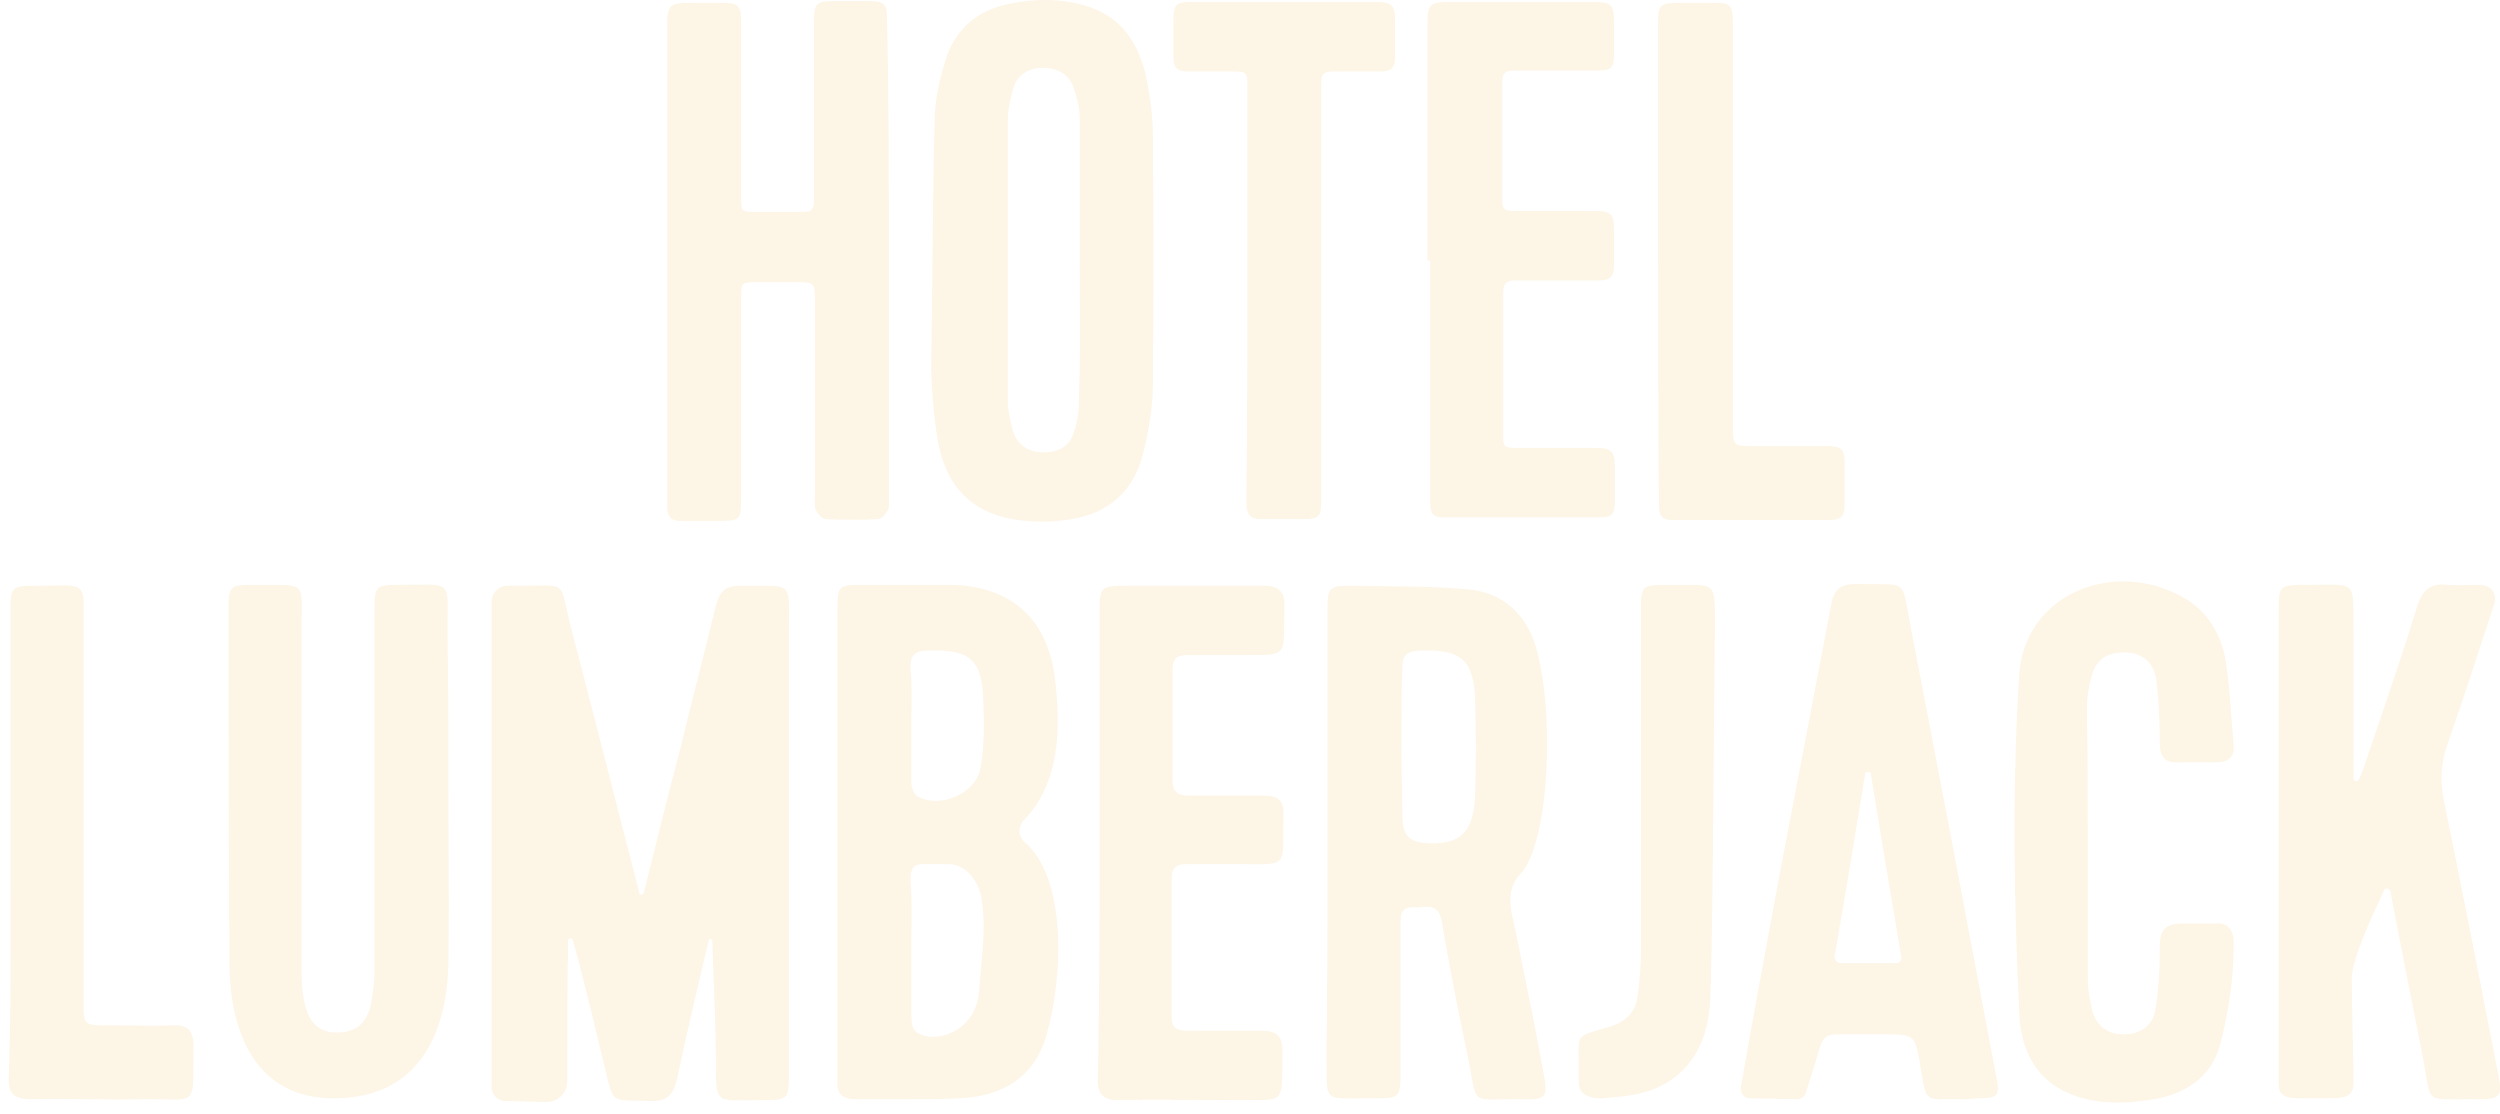
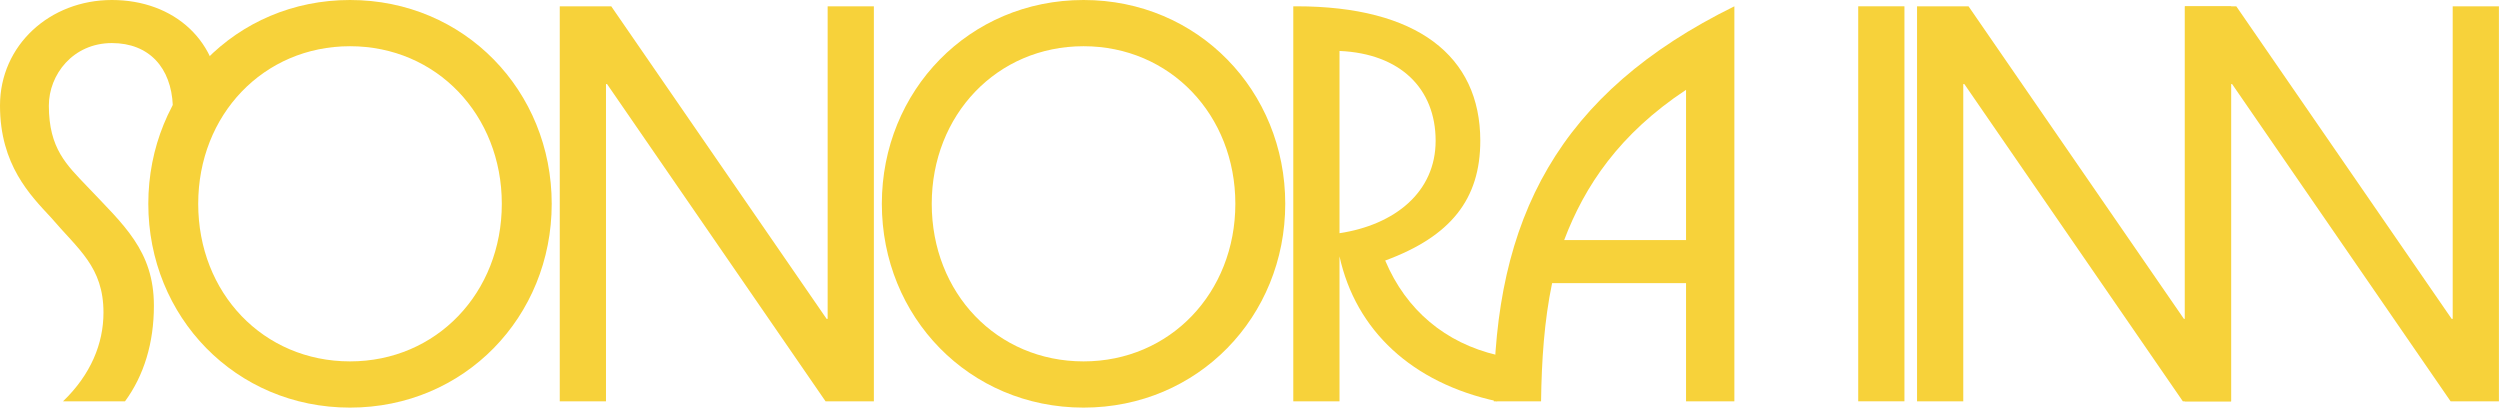
- <svg xmlns="http://www.w3.org/2000/svg" width="193" height="86" viewBox="0 0 193 86" fill="none">
-   <path fill-rule="evenodd" clip-rule="evenodd" d="M72.165 8.851C72.234 7.46 72.582 6 72.999 4.609C73.764 2.245 75.433 0.784 77.937 0.297C79.884 -0.12 81.831 -0.12 83.778 0.436C86.629 1.271 87.951 3.427 88.507 6.069C88.785 7.46 88.994 8.92 88.994 10.381C89.063 16.848 89.063 23.385 88.994 29.852C88.994 31.59 88.646 33.398 88.229 35.067C87.533 37.849 85.656 39.587 82.735 40.074C80.996 40.352 79.258 40.352 77.519 39.935C74.529 39.17 72.999 37.084 72.443 34.233C72.095 32.355 71.956 30.408 71.887 28.531C71.914 27.447 71.941 24.789 71.972 21.726L71.972 21.725L71.972 21.723L71.972 21.721L71.972 21.719C72.021 16.925 72.08 11.141 72.165 8.851ZM83.361 20.116V9.199C83.361 8.364 83.152 7.53 82.874 6.765C82.526 5.722 81.622 5.235 80.51 5.235C79.397 5.235 78.493 5.791 78.215 6.834C78.006 7.599 77.798 8.434 77.798 9.268V30.895C77.798 31.73 78.006 32.564 78.215 33.329C78.563 34.372 79.328 34.859 80.44 34.928C81.692 34.928 82.526 34.511 82.874 33.468C83.152 32.703 83.291 31.869 83.291 31.034C83.395 28.326 83.383 25.617 83.37 22.879V22.879V22.879V22.878C83.365 21.961 83.361 21.041 83.361 20.116ZM68.618 38.405V20.186C68.618 13.997 68.618 7.738 68.479 1.41C68.479 0.367 68.27 0.089 67.158 0.089H64.306C63.055 0.089 62.846 0.297 62.846 1.549V9.894V15.527C62.846 16.152 62.638 16.361 62.012 16.361H58.395C57.213 16.361 57.213 16.361 57.213 15.179V1.48C57.213 0.506 56.935 0.228 55.962 0.228H53.18C51.72 0.228 51.511 0.436 51.511 1.897V38.475V39.309C51.581 39.935 51.859 40.213 52.485 40.213H55.336C57.213 40.213 57.213 40.144 57.213 38.336V22.828C57.213 21.855 57.283 21.785 58.257 21.785H61.386C62.916 21.785 62.916 21.785 62.916 23.385V38.336C62.916 38.422 62.911 38.512 62.907 38.603L62.907 38.603C62.894 38.881 62.88 39.169 62.985 39.379C63.124 39.657 63.472 40.074 63.75 40.074C65.071 40.144 66.462 40.144 67.783 40.074C68.062 40.074 68.409 39.657 68.548 39.379C68.652 39.171 68.64 38.925 68.627 38.668C68.622 38.581 68.618 38.493 68.618 38.405ZM161.176 75.47V65.108C161.176 61.631 161.176 58.085 161.106 54.747C161.106 53.843 161.245 52.939 161.523 52.035C161.871 50.853 162.775 50.366 163.957 50.366C165.417 50.366 166.252 51.131 166.461 52.452C166.669 54.121 166.739 55.721 166.739 57.389C166.739 58.433 167.156 58.919 168.199 58.85H171.12C172.024 58.85 172.511 58.433 172.441 57.529C172.371 56.803 172.316 56.07 172.262 55.334L172.262 55.334L172.262 55.333L172.262 55.332L172.261 55.331L172.261 55.33L172.261 55.328V55.328C172.154 53.879 172.046 52.42 171.815 50.992C171.467 48.975 170.424 47.167 168.547 46.124C163.123 43.064 156.308 45.915 155.89 52.035C155.334 60.727 155.473 69.49 155.89 78.251C156.099 83.258 159.576 85.484 164.722 85.066C164.896 85.032 165.087 85.014 165.278 84.997L165.279 84.997L165.279 84.997C165.47 84.979 165.661 84.962 165.835 84.927C168.547 84.58 170.702 83.258 171.398 80.616C172.093 77.904 172.441 75.539 172.441 72.758C172.441 71.993 172.093 71.297 171.328 71.297H168.547C167.225 71.297 166.739 71.715 166.739 73.036C166.739 74.705 166.669 76.374 166.391 77.973C166.182 79.225 165.209 79.851 163.957 79.851C162.705 79.851 161.871 79.225 161.523 78.043C161.315 77.208 161.176 76.304 161.176 75.47ZM150.298 84.854C149.597 84.862 149.195 84.866 148.935 84.676C148.584 84.421 148.49 83.813 148.268 82.387L148.242 82.215C148.034 81.039 147.93 80.448 147.577 80.151C147.222 79.851 146.613 79.851 145.391 79.851H141.914C140.801 79.851 140.662 80.199 140.314 81.451C140.184 81.926 139.947 82.671 139.736 83.333C139.608 83.736 139.489 84.108 139.41 84.371C139.341 84.649 139.062 84.858 138.715 84.858C138.408 84.858 137.884 84.844 137.299 84.829L137.298 84.829H137.298H137.298H137.297L137.297 84.829H137.297H137.296L137.296 84.829H137.295C136.556 84.81 135.719 84.788 135.099 84.788C134.612 84.788 134.334 84.371 134.403 83.884C134.89 81.033 136.559 71.924 137.393 67.473L137.398 67.452C138.717 60.574 140.037 53.697 141.357 46.75C141.566 45.498 142.053 45.081 143.374 45.081C144.01 45.103 144.529 45.102 144.955 45.102C145.902 45.102 146.391 45.102 146.685 45.341C146.997 45.595 147.09 46.12 147.282 47.204V47.204L147.282 47.205C147.352 47.6 147.435 48.07 147.546 48.628C149.772 60.102 151.927 71.506 154.083 82.98C154.431 84.649 154.292 84.788 152.553 84.788C152.066 84.858 151.719 84.858 151.371 84.858C150.951 84.847 150.597 84.851 150.298 84.854ZM146.781 73.871C145.947 69.003 145.182 64.344 144.417 59.684C144.417 59.615 144.347 59.615 144.347 59.615H144.069C144 59.615 144 59.684 144 59.684L144 59.685L143.999 59.686L143.999 59.689C143.234 64.347 142.47 69.004 141.635 73.801C141.566 74.079 141.844 74.357 142.122 74.357H146.434C146.642 74.357 146.851 74.079 146.781 73.871ZM184.054 68.725C184.054 68.655 184.124 68.586 184.263 68.586C184.333 68.586 184.472 68.655 184.541 68.794C184.75 70.046 186.21 77.417 186.975 81.242C187.098 81.876 187.183 82.4 187.253 82.834L187.254 82.837L187.254 82.837C187.42 83.861 187.504 84.376 187.806 84.631C188.112 84.888 188.643 84.88 189.709 84.863C190.172 84.856 190.736 84.847 191.426 84.858C193.025 84.858 193.164 84.58 192.886 83.05C192.69 82.052 192.495 81.054 192.299 80.054L192.298 80.05L192.298 80.047L192.298 80.046C191.102 73.938 189.899 67.794 188.644 61.701C188.366 60.241 188.436 58.919 188.922 57.529C190.174 53.913 191.356 50.297 192.538 46.681C192.817 45.846 192.33 45.151 191.426 45.151C191.148 45.151 190.87 45.158 190.592 45.166L190.591 45.166C190.035 45.181 189.479 45.197 188.922 45.151C187.671 45.011 187.045 45.498 186.627 46.75C185.624 50.038 184.487 53.371 183.359 56.677L183.359 56.677L183.359 56.678C183.08 57.496 182.801 58.314 182.525 59.128C182.455 59.406 182.246 59.893 182.107 60.171C182.038 60.31 181.899 60.31 181.829 60.31C181.76 60.31 181.69 60.171 181.69 60.102V48.836C181.683 48.395 181.682 48.006 181.681 47.662C181.677 46.376 181.675 45.737 181.354 45.423C181.037 45.114 180.409 45.123 179.159 45.14C178.821 45.145 178.439 45.151 178.005 45.151C175.918 45.151 175.918 45.22 175.918 47.306V82.702V83.676C175.918 84.58 176.405 84.788 177.657 84.788H179.813C181.203 84.788 181.69 84.58 181.69 83.537C181.69 82.715 181.659 81.379 181.626 79.972L181.626 79.97L181.626 79.967C181.59 78.4 181.551 76.744 181.551 75.609C181.551 74.112 182.982 71.041 183.71 69.477L183.71 69.477L183.711 69.476L183.711 69.475C183.862 69.151 183.983 68.892 184.054 68.725ZM70.078 84.858H66.045C65.071 84.858 64.585 84.441 64.654 83.467V81.659V47.098C64.654 45.22 64.724 45.151 66.601 45.151H73.347C77.936 45.22 80.787 47.654 81.413 52.174C81.9 55.999 81.9 60.38 79.049 63.3C78.771 63.579 78.701 63.926 78.701 64.274C78.771 64.552 78.84 64.761 79.049 64.969C82.248 67.612 82.178 74.983 80.787 79.921C79.883 83.05 77.519 84.649 74.042 84.788C72.721 84.858 71.4 84.858 70.078 84.858ZM70.356 73.175V78.53C70.356 78.877 70.426 79.434 70.704 79.642C72.025 80.685 75.294 79.712 75.572 76.652C75.626 75.99 75.68 75.397 75.729 74.854V74.854V74.854C75.934 72.6 76.061 71.213 75.781 69.42C75.572 67.96 74.529 66.708 73.208 66.708H71.4C70.565 66.638 70.287 67.056 70.287 67.89C70.391 69.14 70.378 70.468 70.365 71.815C70.361 72.267 70.356 72.721 70.356 73.175ZM70.356 55.929V60.449C70.356 60.797 70.565 61.353 70.843 61.492C72.651 62.466 75.433 61.214 75.711 59.198C75.989 57.598 75.989 55.929 75.92 54.26C75.85 50.853 74.876 50.088 71.469 50.227C70.565 50.297 70.287 50.644 70.287 51.479C70.391 52.571 70.378 53.663 70.365 54.784C70.361 55.162 70.356 55.543 70.356 55.929ZM49.494 69.072C49.564 69.072 49.703 69.003 49.703 68.933C49.75 68.747 49.833 68.409 49.944 67.96L49.945 67.958C50.498 65.72 51.732 60.725 52.485 57.946C52.936 56.069 53.406 54.21 53.875 52.351L53.875 52.351L53.875 52.351L53.875 52.35L53.875 52.35L53.875 52.35L53.875 52.35L53.875 52.349L53.875 52.349L53.875 52.349L53.875 52.349L53.875 52.348L53.875 52.348L53.876 52.348C54.345 50.488 54.814 48.627 55.266 46.75C55.544 45.707 55.962 45.22 57.144 45.22C57.682 45.229 58.145 45.227 58.541 45.224H58.542H58.542H58.542H58.542H58.542H58.543H58.543H58.543H58.543H58.544H58.544H58.544C59.717 45.218 60.316 45.215 60.619 45.514C60.935 45.825 60.927 46.467 60.909 47.779V47.779V47.779V47.779V47.779V47.779V47.779V47.779V47.779V47.78V47.78V47.78C60.904 48.129 60.899 48.525 60.899 48.975V82.702C60.899 84.927 60.899 84.927 58.674 84.927C58.279 84.927 57.931 84.933 57.622 84.939H57.622H57.621H57.621H57.621H57.621H57.62H57.62H57.62H57.62H57.62H57.62L57.619 84.939C56.539 84.958 55.953 84.968 55.637 84.681C55.263 84.342 55.264 83.589 55.266 81.944C55.266 81.809 55.266 81.668 55.266 81.52C55.266 79.932 55.153 76.987 55.066 74.711C55.034 73.897 55.006 73.169 54.988 72.619C54.988 72.48 54.71 72.41 54.71 72.619C54.154 74.914 52.832 80.546 52.276 83.258C51.998 84.51 51.511 85.067 50.12 84.997C49.679 84.976 49.309 84.971 48.996 84.966H48.996H48.996H48.995H48.995C48.243 84.956 47.822 84.95 47.54 84.749C47.183 84.494 47.049 83.928 46.745 82.643C46.713 82.509 46.679 82.366 46.643 82.215C46.536 81.773 46.412 81.26 46.277 80.701C45.628 78.009 44.728 74.277 44.209 72.549C44.14 72.341 43.862 72.41 43.862 72.619C43.792 74.914 43.792 80.546 43.792 83.467C43.792 84.371 43.097 85.067 42.193 85.067C41.697 85.067 41.112 85.049 40.538 85.031L40.537 85.031H40.537H40.536H40.536H40.536H40.536C39.982 85.014 39.438 84.997 38.994 84.997C38.438 84.997 37.951 84.51 37.951 83.954V46.472C37.951 45.776 38.507 45.22 39.203 45.22H40.246C40.655 45.22 41.009 45.215 41.316 45.21H41.316C42.37 45.194 42.873 45.187 43.169 45.431C43.44 45.655 43.536 46.091 43.719 46.927L43.719 46.927L43.72 46.927C43.793 47.263 43.882 47.664 44.001 48.141C45.078 52.262 46.943 59.537 48.174 64.337L48.175 64.337L48.18 64.357C48.774 66.675 49.219 68.412 49.355 68.933C49.286 69.003 49.425 69.072 49.494 69.072ZM102.484 65.039V47.028C102.484 45.359 102.623 45.22 104.292 45.22C105.146 45.24 106.001 45.248 106.855 45.257H106.855C108.991 45.278 111.127 45.3 113.263 45.498C115.975 45.707 117.783 47.376 118.548 49.879C120.078 55.025 119.591 65.178 117.366 67.473C116.253 68.655 116.601 70.185 116.879 71.298C116.999 71.889 117.116 72.465 117.232 73.029L117.232 73.029C117.915 76.38 118.519 79.34 119.174 82.911C119.521 84.719 119.313 84.927 117.505 84.858C116.805 84.846 116.245 84.86 115.795 84.87C114.884 84.891 114.417 84.902 114.137 84.679C113.842 84.444 113.754 83.951 113.573 82.938L113.573 82.938C113.495 82.5 113.4 81.965 113.263 81.311C112.567 77.973 111.872 74.566 111.316 71.159C111.1 69.919 110.426 69.974 109.745 70.029C109.546 70.046 109.348 70.062 109.16 70.046C108.117 69.976 108.117 70.672 108.117 71.437V82.98C108.117 84.649 107.978 84.788 106.309 84.788C105.66 84.778 105.119 84.786 104.668 84.792H104.668H104.667H104.667H104.666H104.666H104.665H104.665H104.665C103.562 84.808 102.998 84.816 102.711 84.538C102.411 84.248 102.414 83.645 102.419 82.412C102.421 82.002 102.423 81.523 102.414 80.964C102.484 75.679 102.484 70.325 102.484 65.041V65.039ZM108.186 57.598C108.186 58.641 108.204 59.406 108.221 60.171L108.221 60.172C108.238 60.937 108.256 61.701 108.256 62.744C108.256 64.344 108.534 65.109 110.62 65.109C113.124 65.109 113.819 63.787 113.889 61.145C113.958 58.85 113.958 56.555 113.889 54.26C113.819 50.922 112.845 50.088 109.508 50.227C108.534 50.297 108.256 50.644 108.256 51.548C108.186 53.565 108.186 55.582 108.186 57.598ZM34.629 65.397C34.621 63.975 34.613 62.556 34.613 61.145C34.613 57.042 34.613 52.869 34.544 48.697C34.544 48.264 34.55 47.882 34.554 47.547C34.572 46.331 34.581 45.719 34.28 45.417C33.977 45.112 33.358 45.121 32.114 45.14H32.113H32.113H32.113H32.112H32.112C31.767 45.145 31.375 45.151 30.928 45.151C28.981 45.151 28.911 45.22 28.911 47.167V75.122C28.911 75.887 28.772 76.722 28.633 77.556C28.355 78.808 27.659 79.642 26.199 79.712C24.808 79.781 23.904 79.086 23.557 77.626C23.348 76.791 23.278 75.887 23.278 75.053V48.906C23.278 48.412 23.286 47.983 23.292 47.61V47.61C23.313 46.371 23.324 45.754 23.02 45.449C22.72 45.146 22.111 45.149 20.898 45.155H20.898C20.489 45.157 20.011 45.159 19.454 45.151C17.785 45.151 17.646 45.29 17.646 46.959V46.959C17.646 56.069 17.646 65.109 17.715 74.218C17.715 76.165 17.854 84.788 25.782 84.788C34.613 84.788 34.613 75.678 34.613 73.94C34.66 71.11 34.644 68.249 34.629 65.399V65.399V65.398V65.398V65.398V65.398V65.398V65.398V65.398V65.398V65.397ZM84.891 64.969V47.098C84.891 45.359 85.03 45.22 86.768 45.22H97.547C98.729 45.22 99.216 45.707 99.146 46.82C99.139 47.261 99.138 47.65 99.137 47.993V47.994C99.133 49.281 99.131 49.922 98.81 50.242C98.491 50.559 97.859 50.561 96.599 50.565C96.266 50.566 95.888 50.568 95.46 50.575H91.566C90.801 50.575 90.523 50.922 90.523 51.687V60.241C90.523 61.214 91.01 61.423 91.844 61.423H97.616C98.659 61.423 99.146 61.84 99.077 62.883C99.068 63.43 99.07 63.9 99.073 64.302V64.303C99.079 65.487 99.082 66.096 98.78 66.406C98.459 66.735 97.796 66.728 96.43 66.715C96.121 66.711 95.776 66.708 95.391 66.708H91.636C90.871 66.708 90.454 66.917 90.454 67.821V78.53C90.454 79.434 90.941 79.573 91.636 79.573H97.408C98.52 79.573 99.007 79.99 99.007 81.103C99.001 81.51 98.998 81.874 98.996 82.199C98.987 83.638 98.983 84.32 98.641 84.641C98.332 84.931 97.748 84.928 96.638 84.923C96.263 84.921 95.827 84.919 95.322 84.927C94.35 84.927 93.372 84.92 92.391 84.912H92.39H92.39H92.39H92.39H92.389H92.389H92.389C90.419 84.897 88.439 84.881 86.49 84.927C85.169 84.997 84.682 84.441 84.751 83.189C84.891 77.069 84.891 71.019 84.891 64.969ZM0.816 47.098V64.97C0.816 66.18 0.819 67.39 0.822 68.6C0.833 73.439 0.844 78.279 0.677 83.12C0.608 84.441 1.095 84.858 2.416 84.858C3.841 84.823 5.267 84.841 6.693 84.858C8.118 84.875 9.544 84.893 10.969 84.858C11.666 84.847 12.24 84.86 12.713 84.871C13.743 84.894 14.293 84.906 14.588 84.638C14.925 84.33 14.925 83.651 14.925 82.194C14.925 81.78 14.925 81.304 14.933 80.755C14.933 79.503 14.446 79.086 13.264 79.156C12.2 79.202 11.106 79.187 10.001 79.171C9.445 79.163 8.886 79.156 8.327 79.156C7.388 79.156 6.919 79.156 6.684 78.921C6.449 78.686 6.449 78.217 6.449 77.278V48.906C6.449 48.463 6.454 48.073 6.459 47.728L6.459 47.728C6.477 46.432 6.485 45.791 6.169 45.479C5.859 45.173 5.236 45.184 4.002 45.206C3.626 45.213 3.193 45.22 2.694 45.22C0.886 45.22 0.816 45.359 0.816 47.098ZM132.038 77C131.899 81.033 129.952 83.537 126.753 84.371C125.951 84.571 125.366 84.627 124.66 84.695C124.386 84.721 124.093 84.749 123.763 84.788C122.859 84.858 121.816 84.51 121.885 83.537V81.45C121.824 79.981 121.87 79.967 123.592 79.462L123.593 79.462C123.826 79.394 124.09 79.316 124.389 79.225C125.501 78.877 126.266 78.112 126.405 77C126.614 75.748 126.683 74.427 126.683 73.175V47.167C126.683 45.22 126.753 45.151 128.7 45.151C129.21 45.16 129.651 45.157 130.03 45.155H130.03H130.03H130.031H130.031C131.135 45.148 131.725 45.145 132.039 45.437C132.399 45.773 132.395 46.498 132.388 48.056V48.056C132.387 48.296 132.386 48.555 132.386 48.836C132.363 50.152 132.341 52.97 132.314 56.368C132.257 63.565 132.18 73.363 132.038 77ZM110.203 1.758V20.116H110.412V32.773V38.753C110.412 39.657 110.62 39.935 111.455 39.935H123.624C124.389 39.935 124.667 39.657 124.667 38.822V35.971C124.667 34.859 124.389 34.581 123.207 34.581H117.088C116.114 34.581 116.044 34.511 116.044 33.607V22.62C116.044 21.924 116.253 21.646 117.018 21.646H123.416C124.32 21.646 124.598 21.368 124.598 20.464V17.613C124.598 16.57 124.32 16.291 123.277 16.291H117.088C116.044 16.291 115.975 16.222 115.975 15.179V6.556C115.975 5.582 116.114 5.443 117.088 5.443H123.416C124.32 5.443 124.598 5.235 124.598 4.331V1.549C124.598 0.367 124.32 0.158 123.138 0.158H111.803C110.412 0.158 110.203 0.367 110.203 1.758ZM96.295 22.55V6.834C96.295 5.513 96.295 5.513 94.974 5.513H91.636C90.94 5.513 90.593 5.235 90.593 4.47V1.41C90.593 0.436 90.801 0.158 91.844 0.158H106.309C107.421 0.158 107.699 0.436 107.699 1.549V4.4C107.699 5.235 107.421 5.513 106.587 5.513H103.04C102.136 5.513 101.997 5.652 101.997 6.556V24.775V38.614C101.997 39.935 101.858 40.074 100.467 40.074H97.269C96.573 40.074 96.295 39.726 96.225 39.101V38.197C96.295 33.051 96.295 27.766 96.295 22.55ZM128.005 1.688V20.116C128.005 26.375 128.005 32.633 128.075 38.892C128.075 39.866 128.283 40.144 129.187 40.144H141.218C142.122 40.144 142.4 39.866 142.4 38.962V35.624C142.4 34.72 142.122 34.441 141.148 34.441H135.446C133.777 34.441 133.777 34.441 133.777 32.773V2.244V1.34C133.707 0.436 133.499 0.228 132.595 0.228H129.535C128.214 0.228 128.005 0.367 128.005 1.688Z" fill="#FDF5E6" />
+ <svg xmlns="http://www.w3.org/2000/svg" width="276" height="45" viewBox="0 0 276 45" fill="none">
+   <path d="M6.959 44.304H13.802C15.889 41.463 16.991 37.867 16.991 33.75C16.991 27.661 13.628 24.82 9.626 20.586C7.365 18.209 5.393 16.411 5.393 11.656C5.393 8.235 8.061 4.755 12.352 4.755C16.469 4.755 18.905 7.481 19.079 11.656H24.298C24.414 4.523 19.195 0 12.352 0C5.509 0 0 4.987 0 11.656C0 18.209 3.363 21.572 5.625 24.008C8.64 27.545 11.424 29.459 11.424 34.504C11.424 37.925 10.032 41.347 6.959 44.304Z" fill="#F7D23A" />
+   <path d="M38.641 45C51.283 45 60.909 34.968 60.909 22.5C60.909 10.032 51.283 0 38.641 0C25.999 0 16.373 10.032 16.373 22.5C16.373 34.968 25.999 45 38.641 45ZM38.641 39.897C29.073 39.897 21.882 32.358 21.882 22.5C21.882 12.7 29.073 5.103 38.641 5.103C48.209 5.103 55.4 12.7 55.4 22.5C55.4 32.3 48.209 39.897 38.641 39.897Z" fill="#F7D23A" />
+   <path d="M61.797 44.304H66.901V9.278H67.017L91.14 44.304H96.475V0.696H91.372V35.2H91.256L67.481 0.696H61.797V44.304Z" fill="#F7D23A" />
+   <path d="M119.623 45C132.265 45 141.891 34.968 141.891 22.5C141.891 10.032 132.265 0 119.623 0C106.981 0 97.355 10.032 97.355 22.5C97.355 34.968 106.981 45 119.623 45ZM119.623 39.897C110.054 39.897 102.864 32.358 102.864 22.5C102.864 12.7 110.054 5.103 119.623 5.103C129.191 5.103 136.382 12.7 136.382 22.5C136.382 32.3 129.191 39.897 119.623 39.897Z" fill="#F7D23A" />
+   <path d="M152.927 28.763C160.176 26.095 163.424 21.978 163.424 15.541C163.424 6.147 156.407 0.696 143.127 0.696H142.779V44.304H147.882V28.299C149.68 36.475 155.885 42.275 165.279 44.304V39.201C159.596 37.867 155.247 34.272 152.927 28.763ZM147.882 5.625C154.609 5.915 158.494 9.8 158.494 15.541C158.494 21.224 153.971 24.82 147.882 25.747V5.625Z" fill="#F7D23A" />
+   <path d="M164.915 44.304H170.134C170.192 39.839 170.482 35.432 171.352 31.256H186.139V44.304H191.474V0.696C172.048 10.264 164.915 24.124 164.915 44.304ZM172.686 26.501C174.947 20.528 178.775 14.787 186.139 9.916V26.501H172.686Z" fill="#F7D23A" />
+   <path d="M205.147 44.304H210.25V0.696H205.147V44.304Z" fill="#F7D23A" />
+   <path d="M211.642 44.304H216.745V9.278H216.861L240.985 44.304H246.32V0.696H241.217V35.2H241.101L217.325 0.696H211.642V44.304Z" fill="#F7D23A" />
+   <path d="M241.203 44.304H246.306V9.278H246.422L270.546 44.304H275.881V0.696H270.778V35.2H270.662L246.886 0.696H241.203V44.304Z" fill="#F7D23A" />
</svg>
